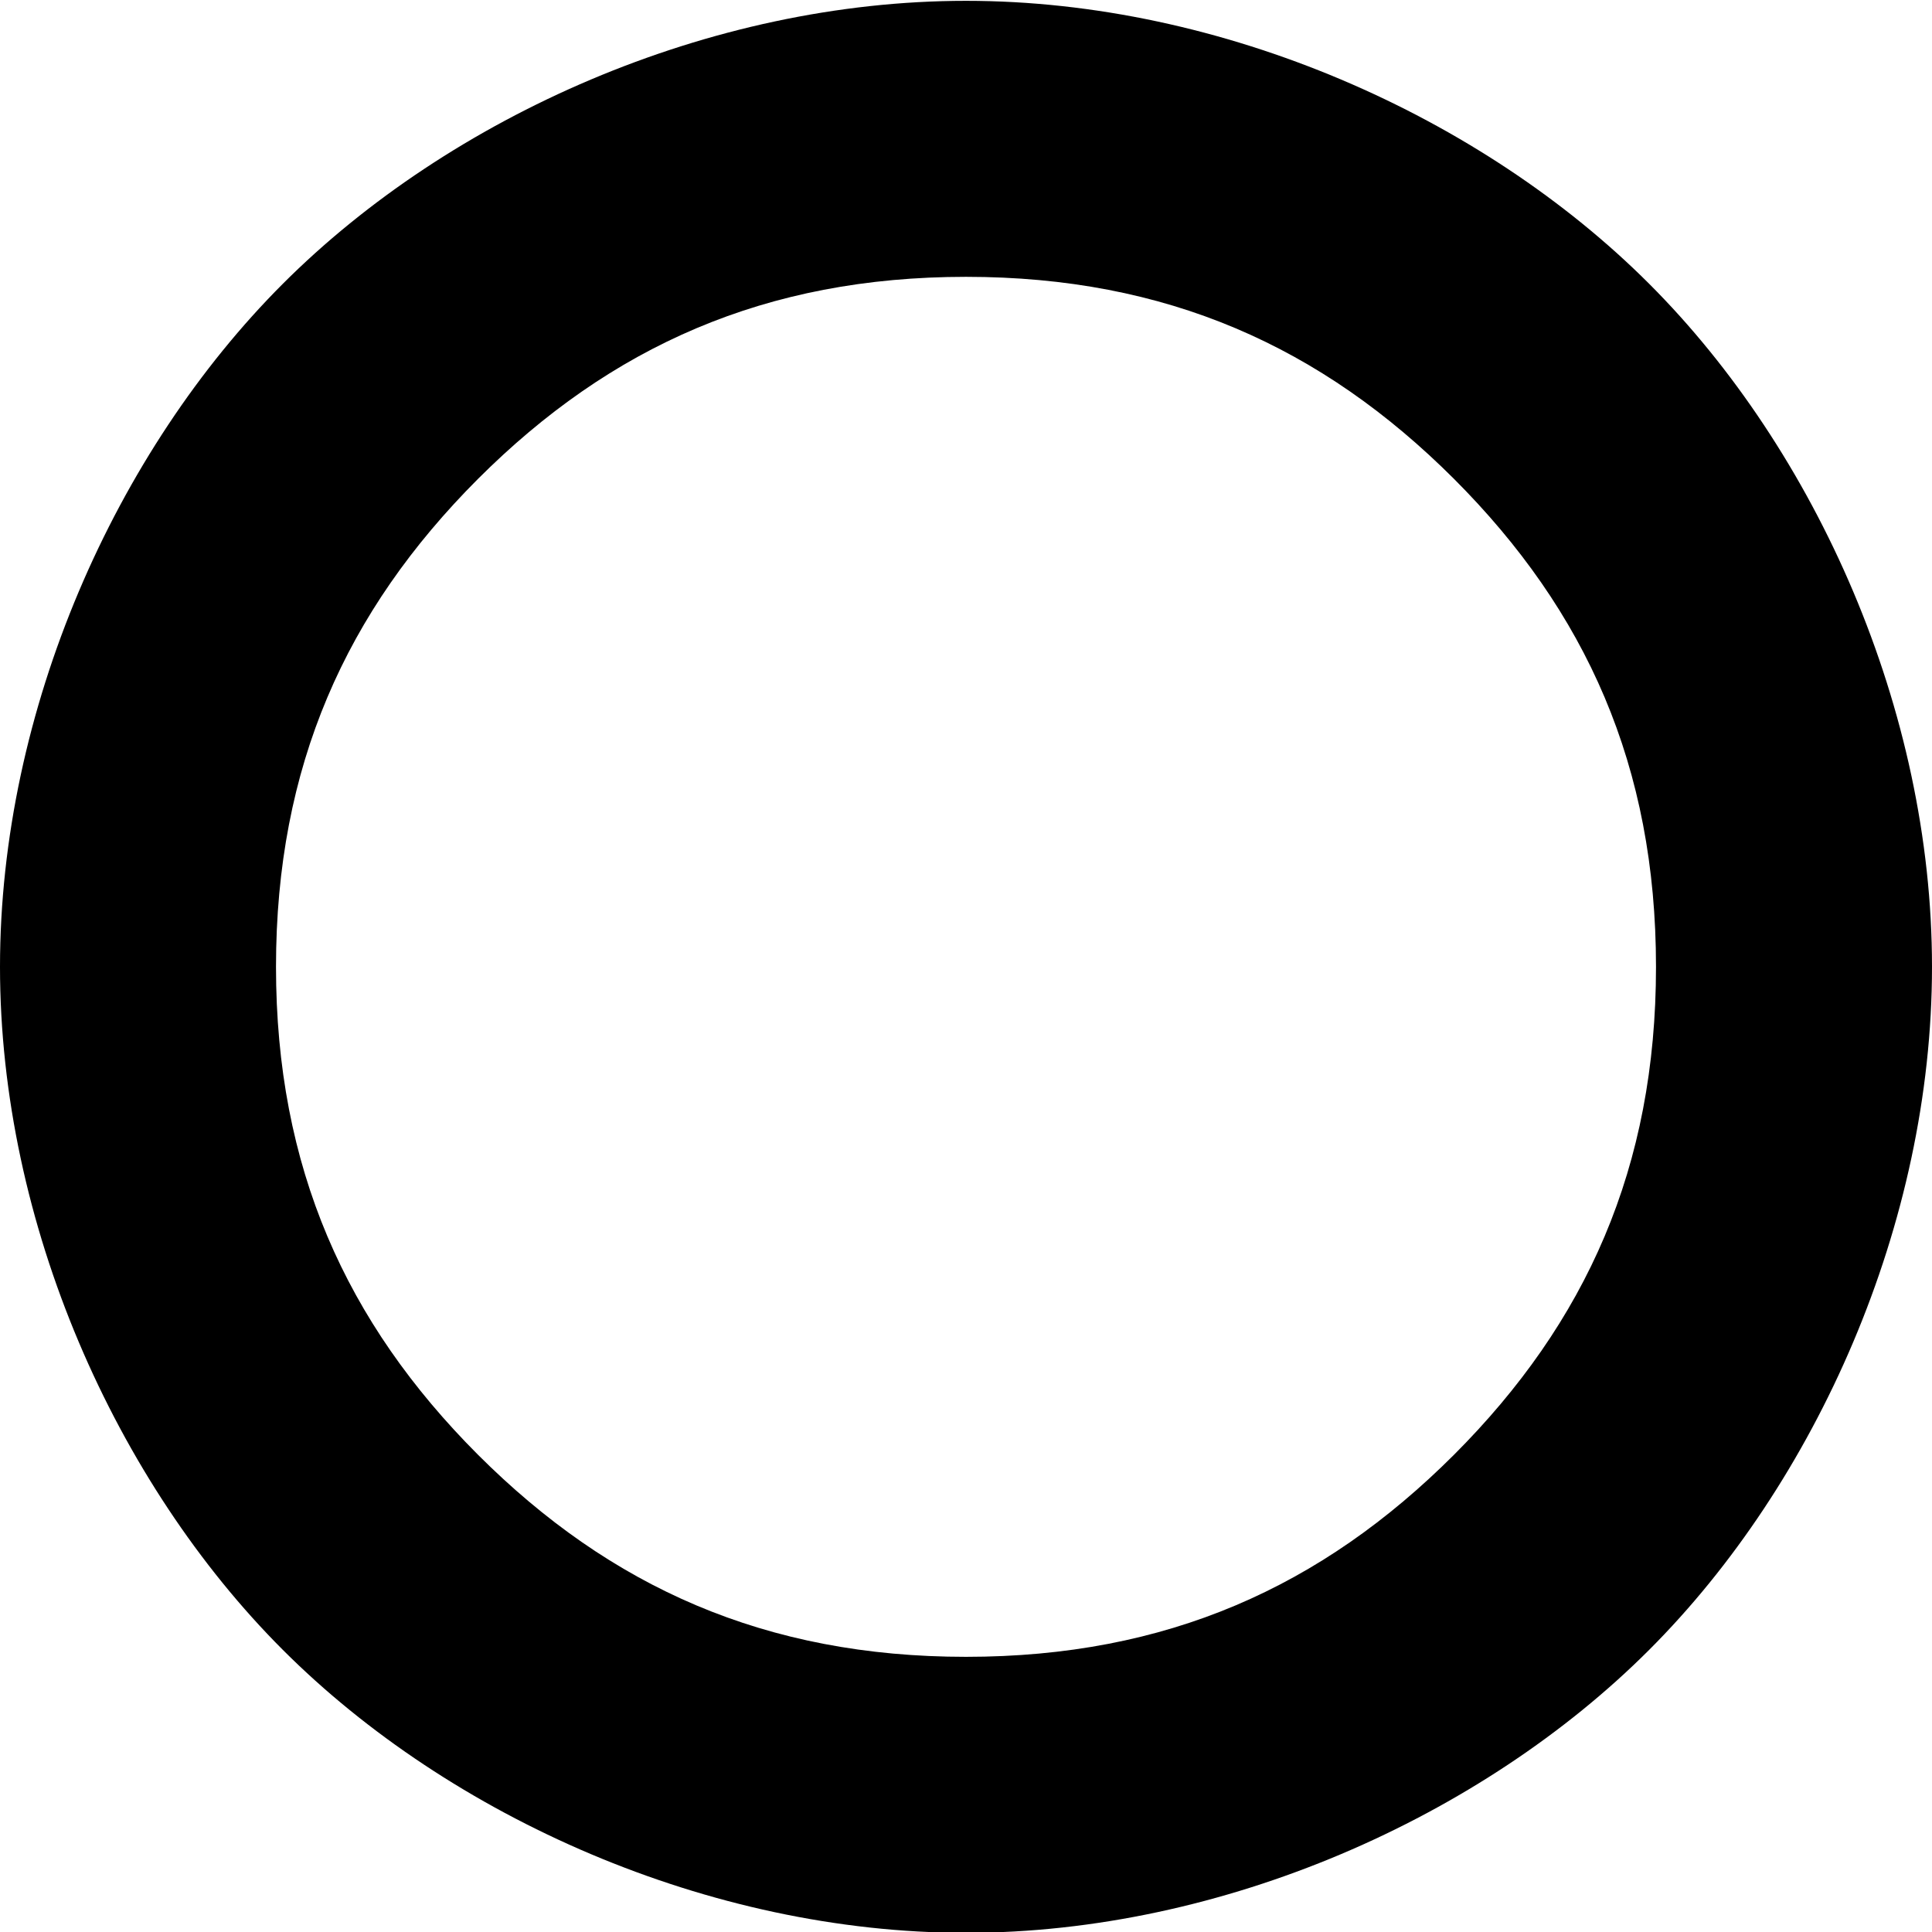
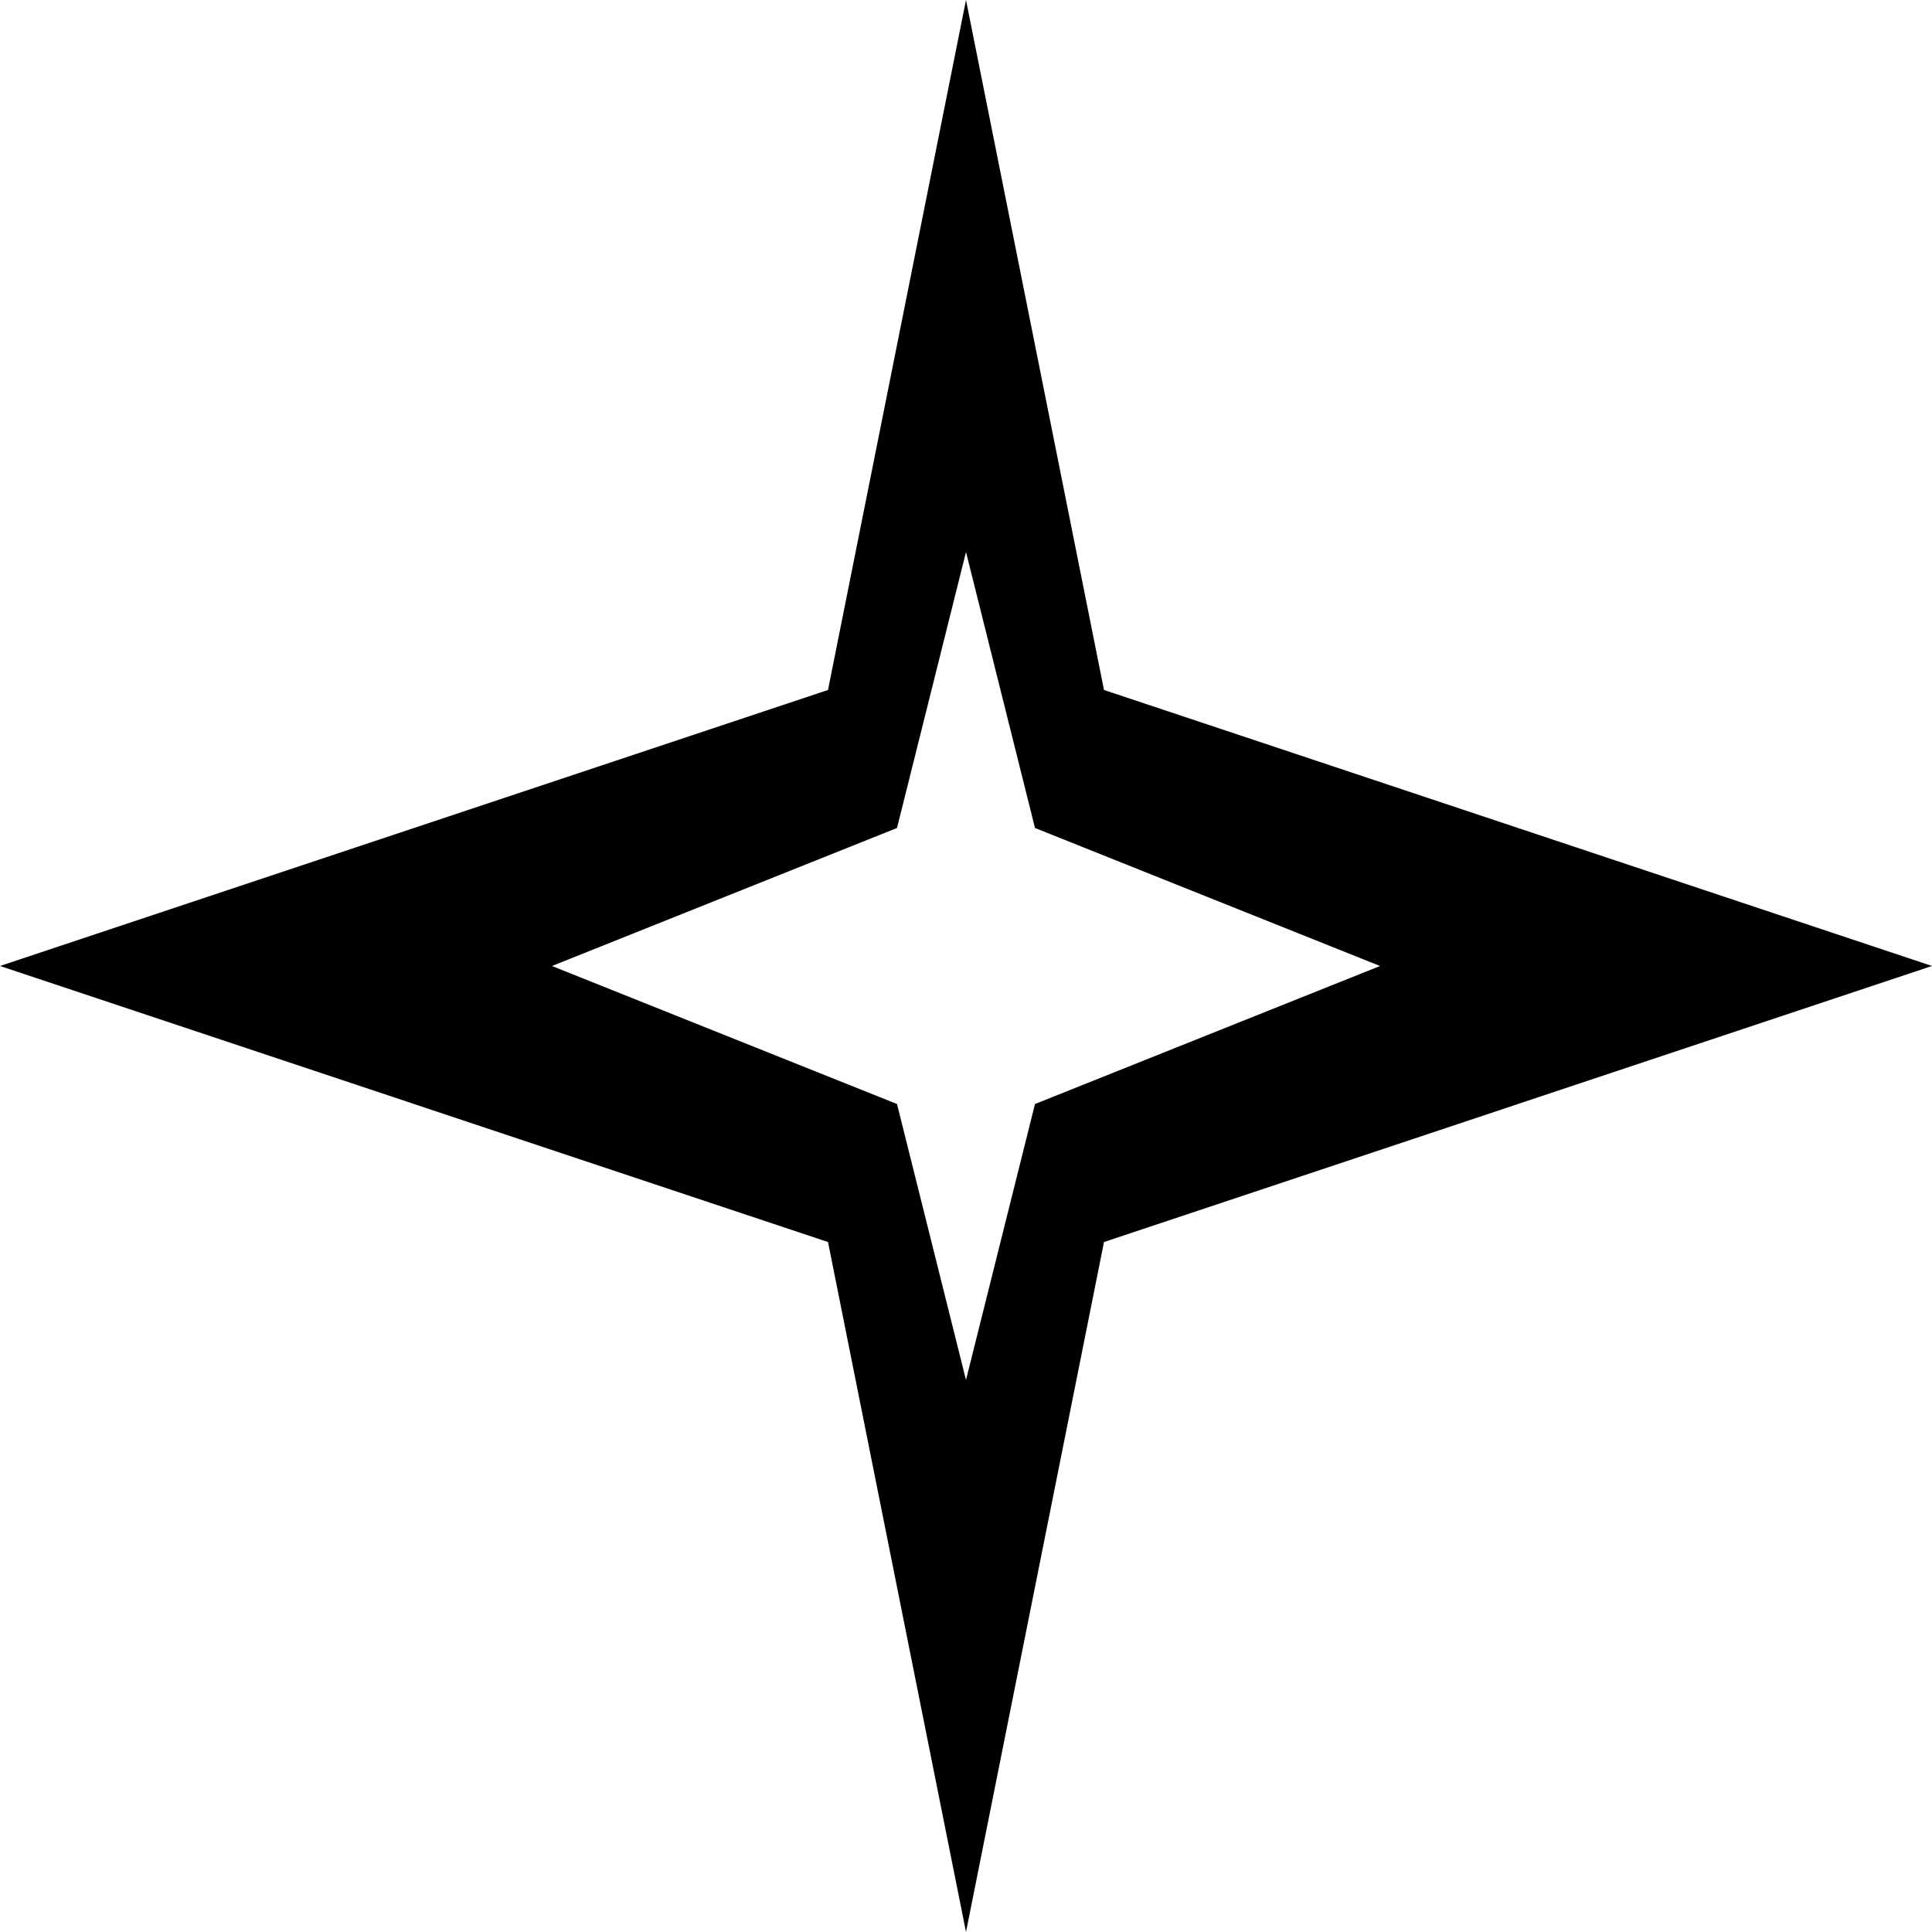
<svg xmlns="http://www.w3.org/2000/svg" viewBox="0 0 14 14">
-   <path fill="currentColor" d="M 14 7.006 C 14 8.867 13.162 10.744 11.95 11.956 C 10.738 13.168 8.861 14.006 7 14.006 C 5.139 14.006 3.262 13.168 2.05 11.956 C 0.838 10.744 0 8.867 0 7.006 C 0 5.145 0.838 3.268 2.05 2.056 C 3.262 0.844 5.139 0.006 7 0.006 C 8.861 0.006 10.738 0.844 11.95 2.056 C 13.162 3.268 14 5.145 14 7.006 Z M 10.536 3.47 C 9.576 2.511 8.453 2.006 7 2.006 C 5.547 2.006 4.424 2.511 3.464 3.47 C 2.505 4.43 2 5.553 2 7.006 C 2 8.459 2.505 9.582 3.464 10.542 C 4.424 11.501 5.547 12.006 7 12.006 C 8.453 12.006 9.576 11.501 10.536 10.542 C 11.495 9.582 12 8.459 12 7.006 C 12 5.553 11.495 4.43 10.536 3.47 Z" />
+   <path fill="currentColor" d="M 7 0 L 8 5 L 14 7 L 8 9 L 7 14 L 6 9 L 0 7 L 6 5 Z M 7 4 L 6.5 6 L 4 7 L 6.5 8 L 7 10 L 7.5 8 L 10 7 L 7.5 6 Z" fill-rule="evenodd" />
</svg>
